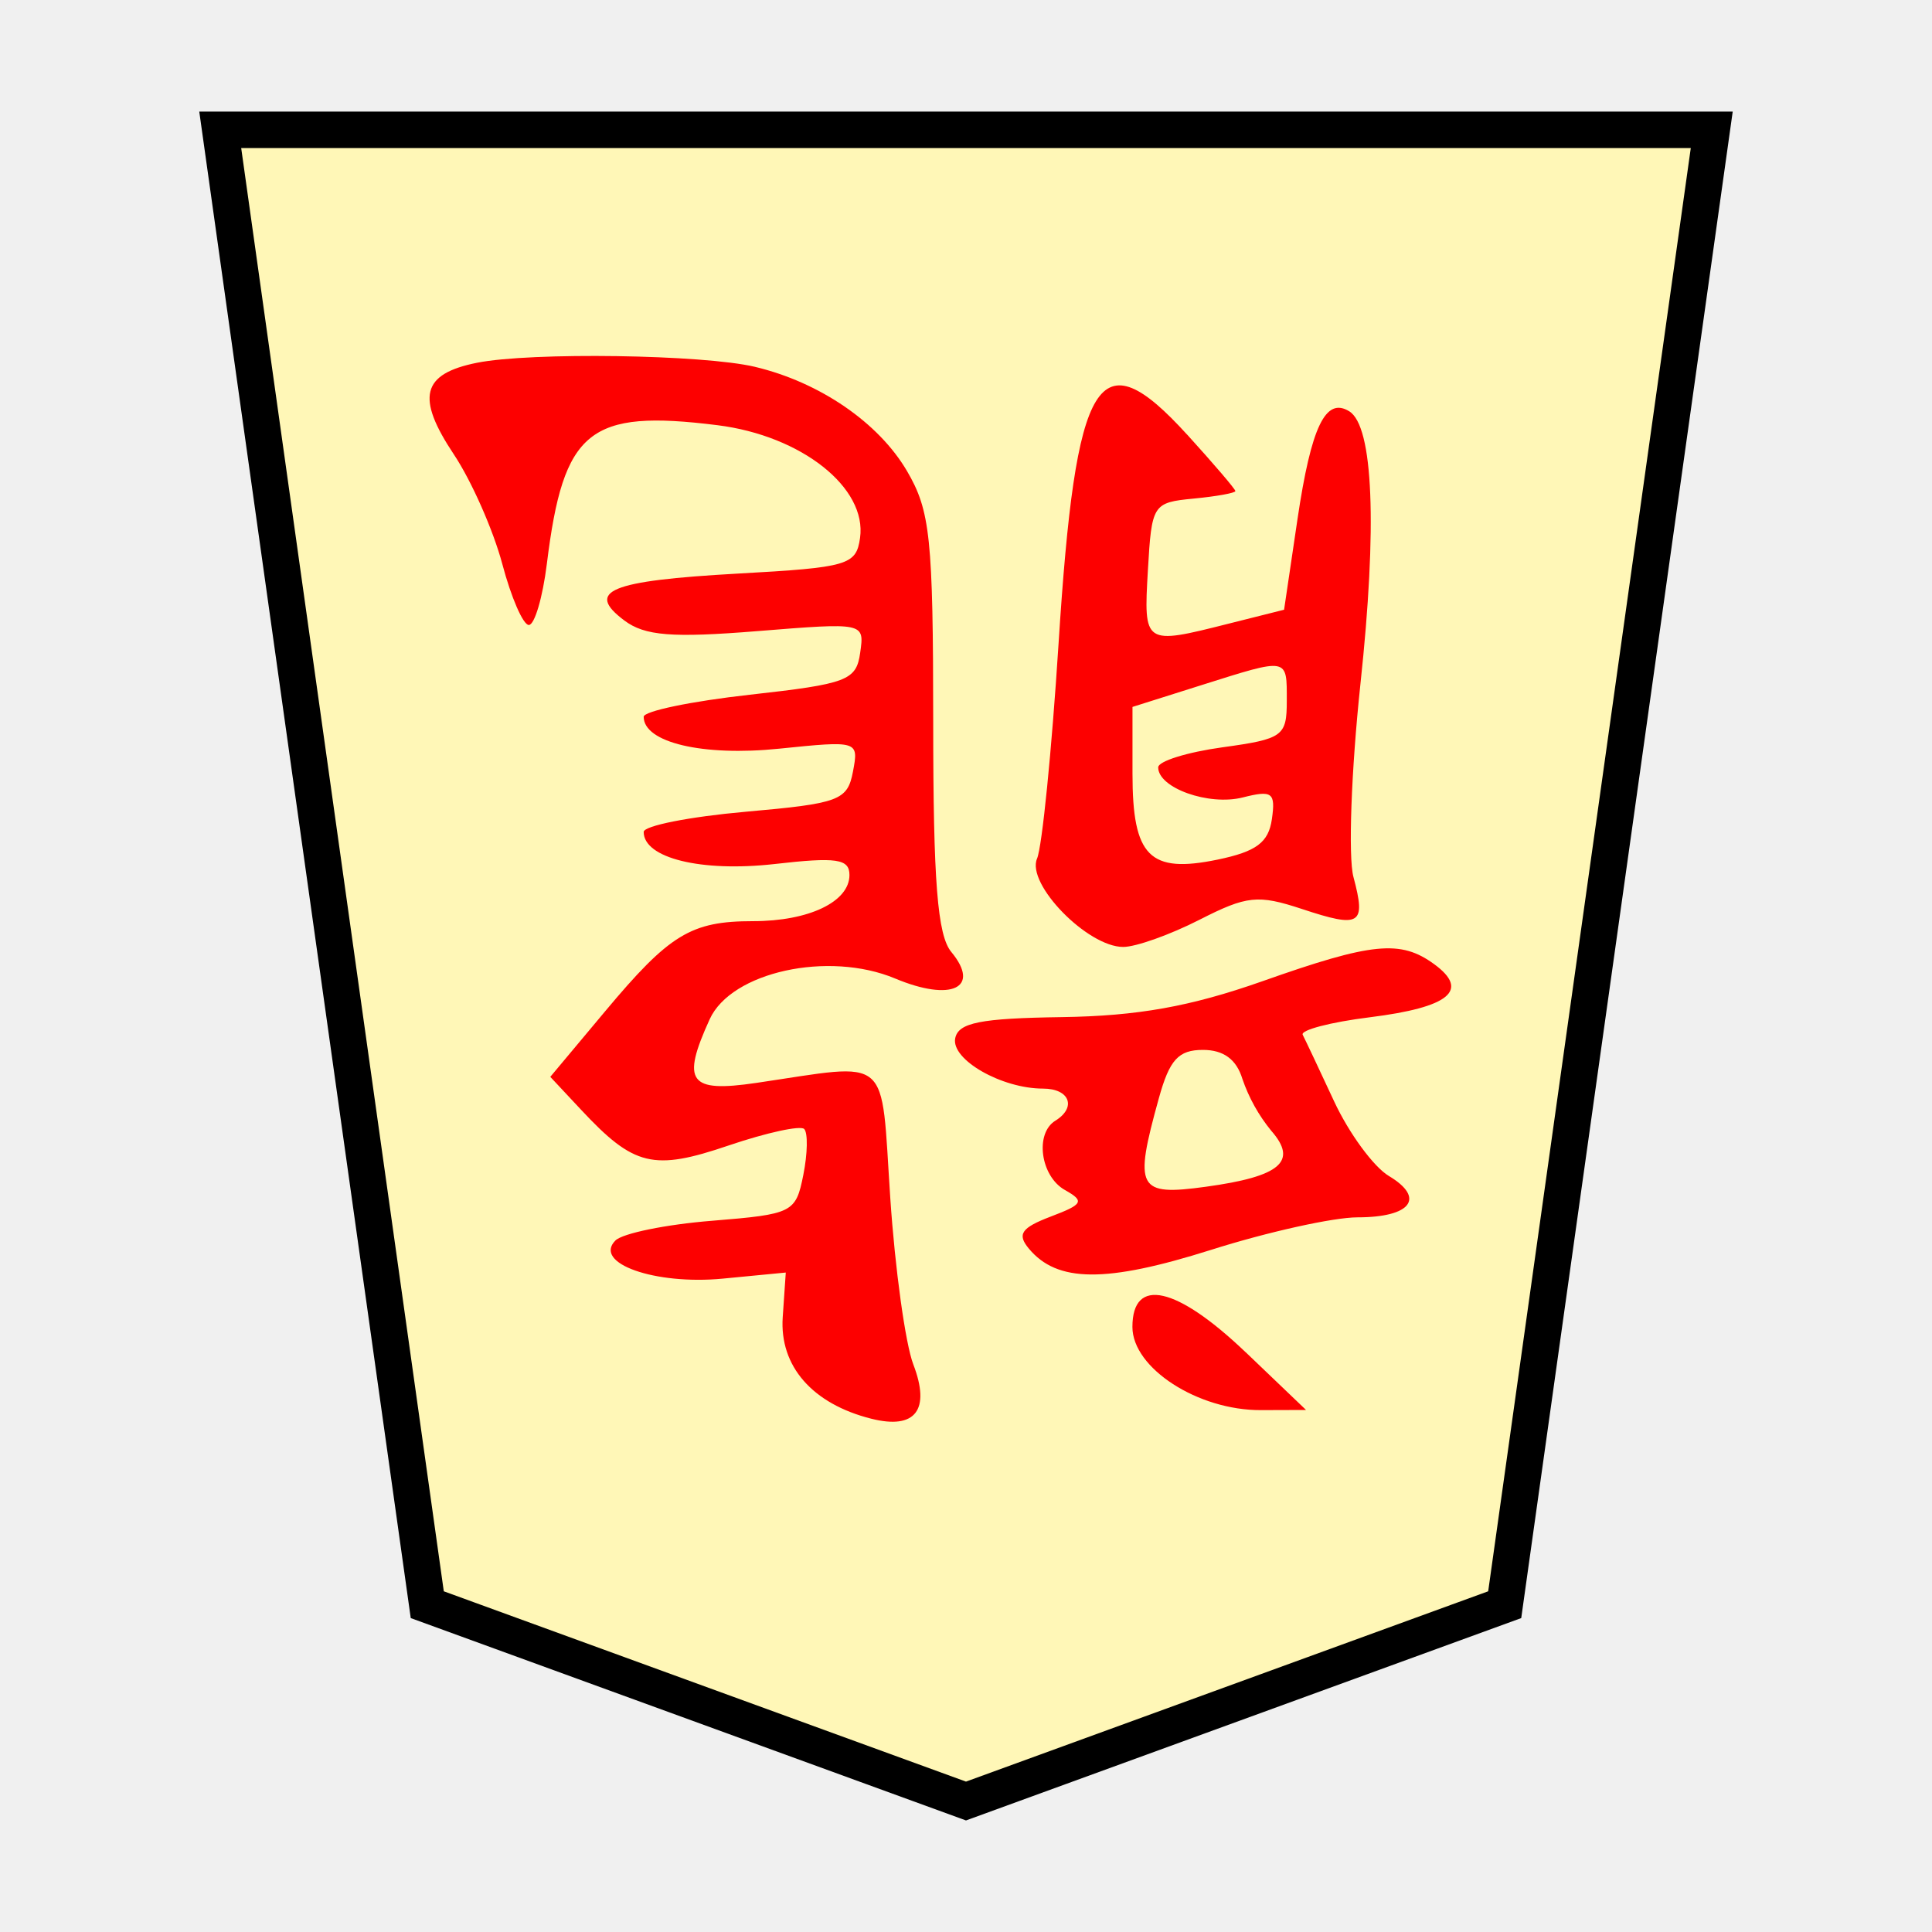
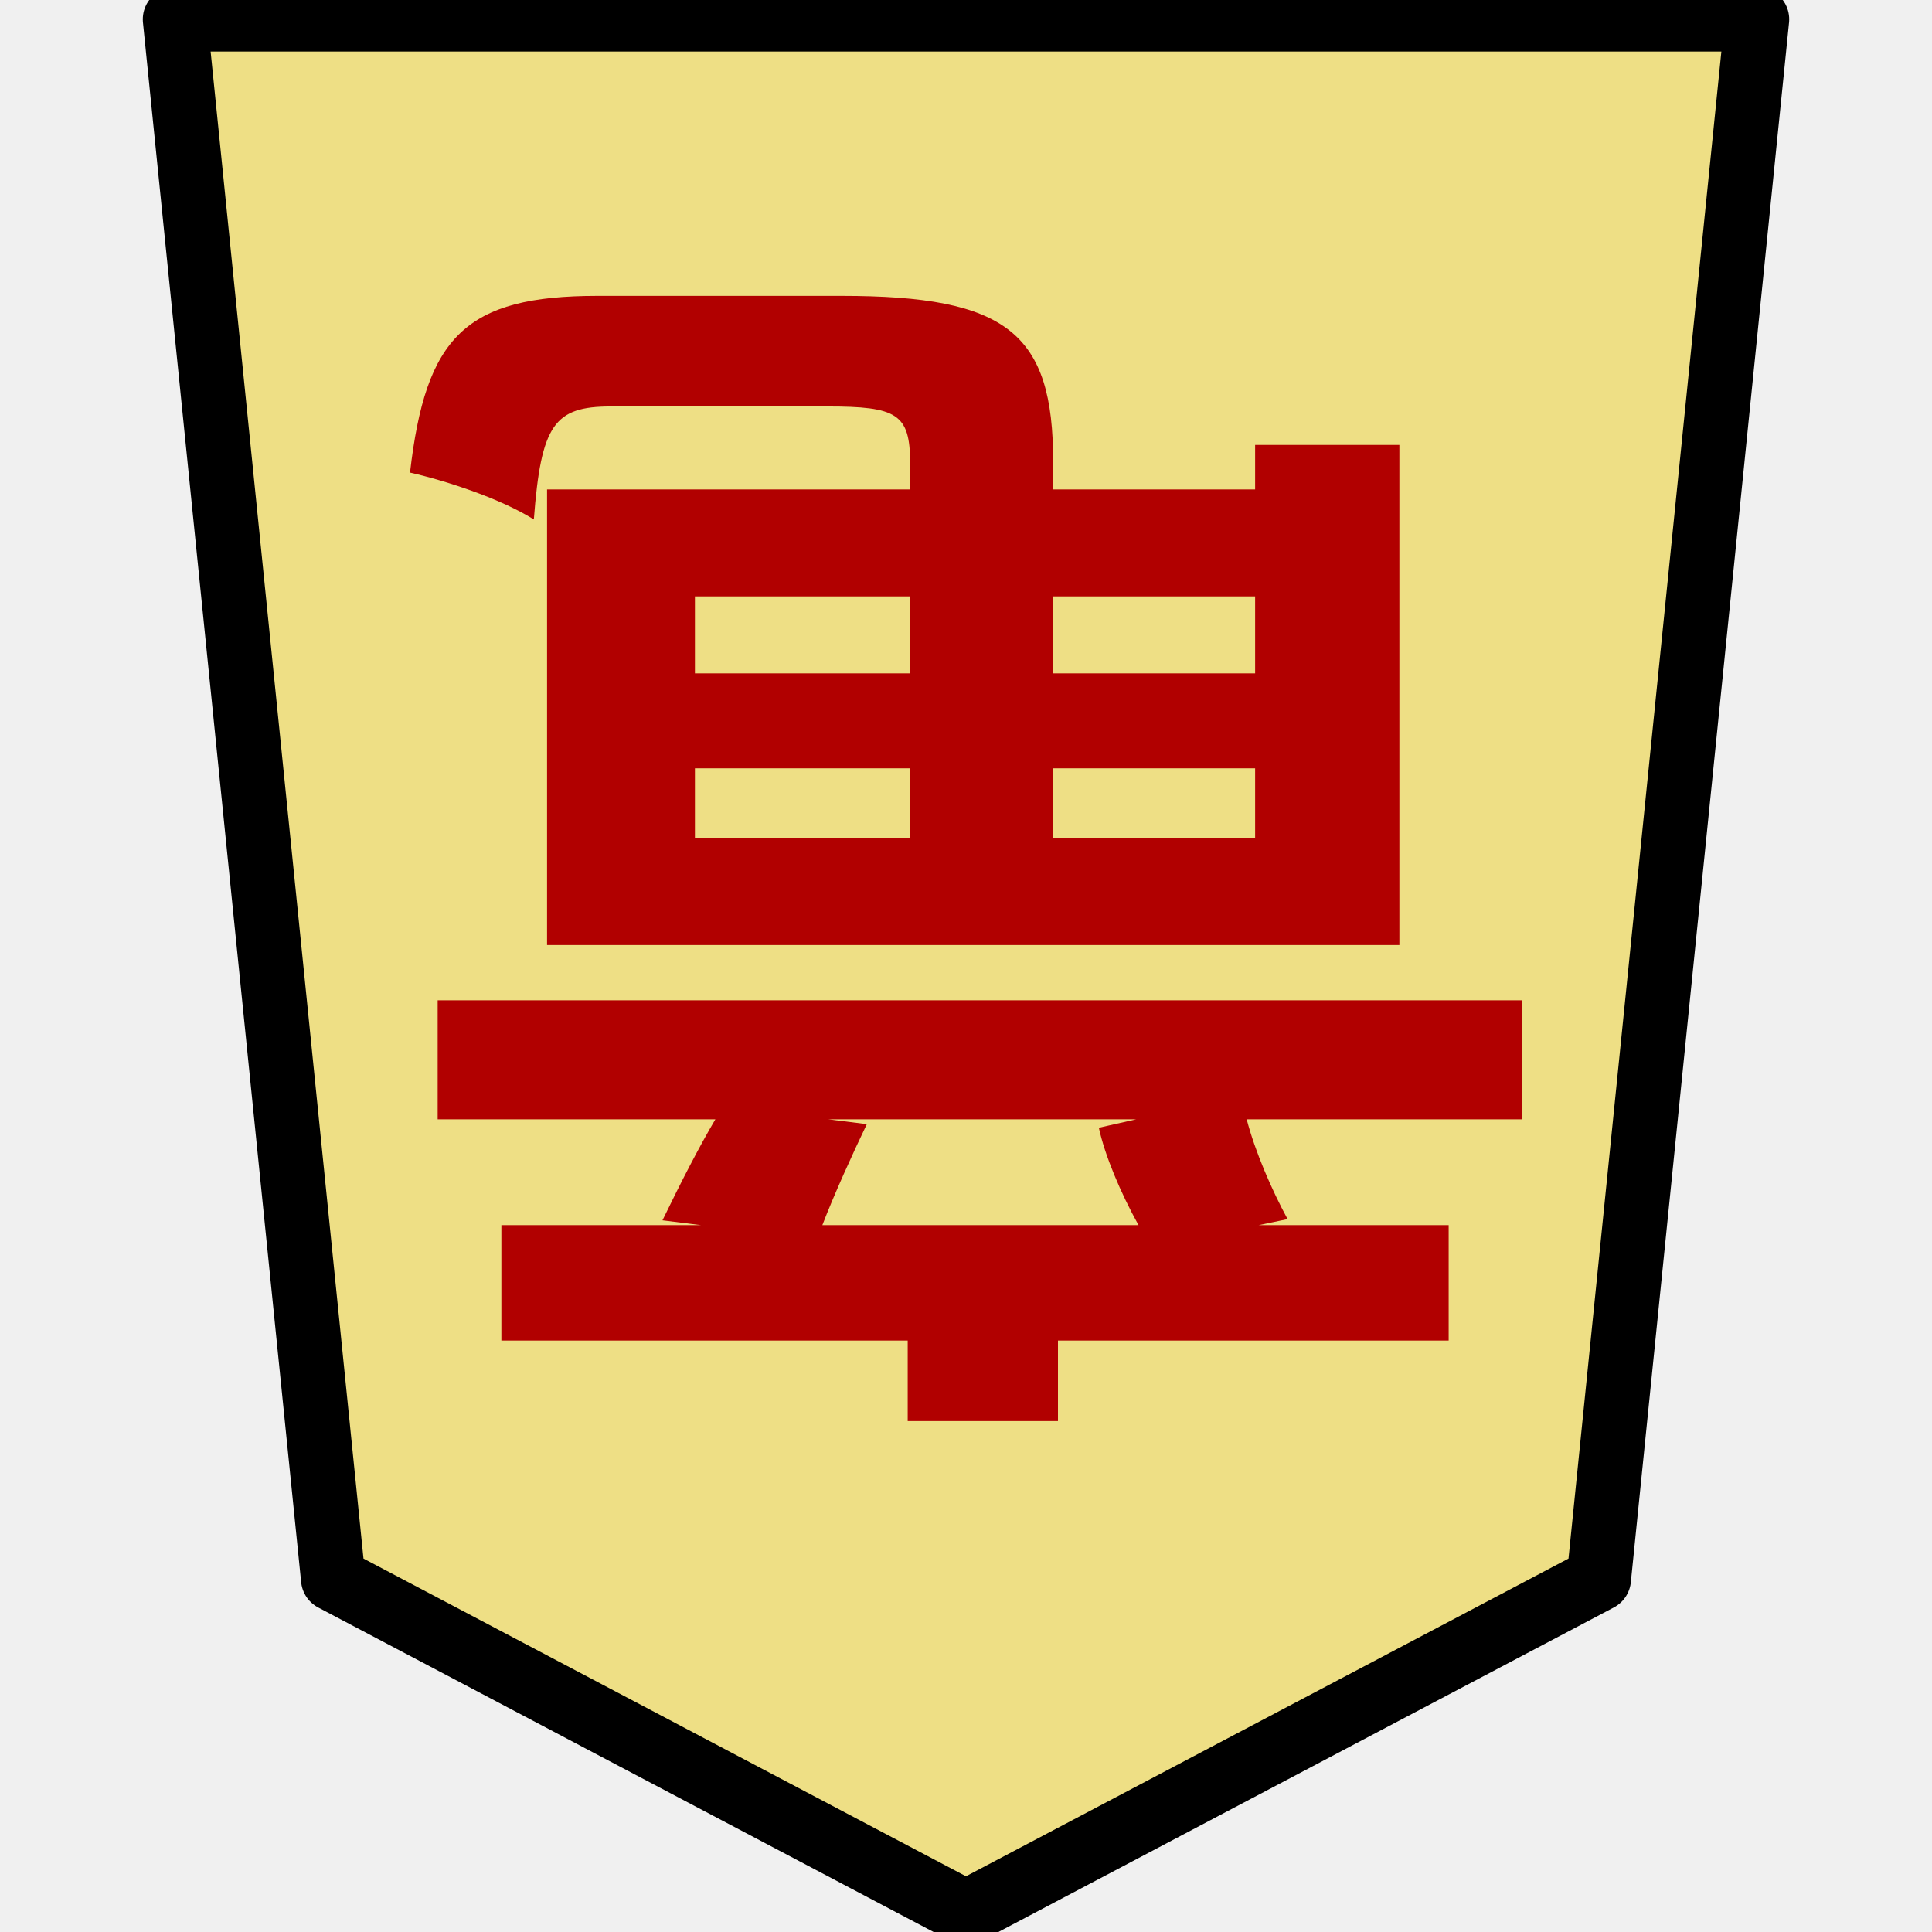
- <svg xmlns="http://www.w3.org/2000/svg" viewBox="0 0 26.458 26.458">
-   <g stroke-width="1.28">
-     <path transform="matrix(.73739 0 0 .73827 3.016 1.778)" fill="#fff7b7" stroke="#000" stroke-width=".677" d="M13.85 31L3.845 27.358 0 0h27.7l-3.845 27.358z" />
-     <path d="M10.34 5.024c.886.211 1.692.764 2.08 1.425.32.546.359.913.36 3.45 0 2.176.058 2.91.248 3.138.408.493 0 .686-.77.363-.914-.382-2.244-.09-2.539.558-.392.86-.284 1.008.638.872 1.868-.275 1.702-.417 1.835 1.576.065.97.207 1.995.315 2.278.24.625.03.897-.574.745-.808-.203-1.259-.72-1.214-1.389l.042-.613-.86.083c-.933.09-1.783-.211-1.473-.522.098-.098.694-.22 1.323-.27 1.105-.09 1.147-.11 1.25-.627.059-.294.064-.577.012-.63-.052-.051-.516.05-1.032.225-1.034.352-1.299.288-2.025-.49l-.42-.449.748-.894c.886-1.06 1.178-1.238 2.029-1.238.766 0 1.32-.266 1.32-.632 0-.222-.175-.248-1.03-.15-1 .112-1.788-.081-1.788-.44 0-.084.627-.208 1.392-.276 1.289-.114 1.398-.155 1.474-.55.08-.423.073-.425-1.012-.314-1.044.107-1.854-.084-1.854-.437 0-.077.654-.213 1.454-.302 1.335-.149 1.458-.195 1.511-.576.059-.413.058-.413-1.409-.295-1.166.094-1.54.065-1.82-.145-.541-.405-.203-.545 1.554-.643 1.512-.084 1.62-.116 1.673-.488.098-.688-.802-1.4-1.952-1.544-1.761-.22-2.11.062-2.337 1.898-.057.46-.168.838-.247.838-.078 0-.242-.377-.364-.838-.123-.46-.42-1.133-.66-1.494-.524-.786-.444-1.107.314-1.259.74-.148 3.1-.113 3.809.056zm5.918.928c.363.4.66.747.66.773 0 .026-.257.073-.572.103-.559.054-.574.078-.626.981-.059 1.023-.055 1.025 1.101.733l.764-.192.184-1.243c.188-1.266.385-1.675.709-1.474.329.204.385 1.572.152 3.74-.125 1.176-.169 2.363-.095 2.637.175.656.097.704-.706.438-.603-.199-.754-.183-1.403.148-.4.204-.87.372-1.044.372-.489 0-1.33-.862-1.18-1.21.069-.159.201-1.48.294-2.935.236-3.707.544-4.209 1.762-2.87zm.191 3.432l-.94.297v.916c0 1.133.233 1.368 1.166 1.175.53-.11.697-.234.743-.554.052-.365.006-.4-.4-.297-.465.117-1.157-.13-1.157-.412 0-.085.397-.208.881-.275.827-.114.88-.153.88-.634 0-.602.032-.596-1.173-.216zm3.193 3.821c.489.358.208.59-.882.726-.54.067-.953.176-.92.24.034.066.228.476.431.913.203.436.54.895.748 1.02.506.302.306.567-.429.567-.328 0-1.232.2-2.007.446-1.437.454-2.107.45-2.495-.02-.162-.195-.101-.283.3-.436.446-.169.468-.211.196-.364-.334-.187-.416-.773-.132-.949.295-.182.197-.44-.168-.44-.567 0-1.259-.396-1.203-.688.042-.215.344-.275 1.46-.291 1.036-.015 1.76-.144 2.743-.49 1.51-.534 1.896-.572 2.358-.234zM15.87 15.04c-.345 1.243-.293 1.341.644 1.212 1.023-.14 1.264-.347.895-.767a2.3 2.3 0 01-.395-.71c-.081-.267-.258-.397-.54-.397-.336 0-.458.134-.604.662zm1.19 3.479l.826.79-.617.002c-.863.005-1.761-.575-1.761-1.139 0-.692.605-.557 1.551.347z" fill="#fd0000" />
+ <svg xmlns="http://www.w3.org/2000/svg" version="1.1" style="overflow:visible" viewBox="-150 -150 300 300" height="1200px" width="1200px" id="svg9651">
+   <defs id="defs9655" />
+   <rect fill-opacity="0" fill="rgb(0,0,0)" height="300" width="300" y="-150" x="-150" id="rect9639" />
+   <g style="fill:#ffffff;stroke-linejoin:round" id="g9647">
+     <path style="fill:#eedf85;stroke:none;stroke-linecap:butt;stroke-linejoin:round;fill-opacity:1" id="path9641" d="M -0.002,147 98.261,95.185 122.826,-147 h -245.653 l 24.565,242.185 z" />
+     <path style="fill:#b10000;fill-opacity:1;stroke:none;stroke-linecap:butt;stroke-linejoin:round" id="path9643" d="m -22.306,40.237 c 1.867,-4.853 4.667,-11.013 6.907,-15.68 l -5.973,-0.747 h 47.787 l -5.787,1.307 c 0.933,4.293 3.36,10.08 6.16,15.12 z m -59.733,-16.427 h 43.12 c -2.427,4.107 -5.227,9.52 -8.213,15.68 l 5.973,0.747 h -30.987 v 17.92 h 63.093 v 12.507 h 23.333 v -12.507 h 60.667 v -17.92 h -29.493 l 4.48,-0.933 c -2.427,-4.48 -5.04,-10.453 -6.347,-15.493 h 42.747 V 5.33 h -168.373 z m 126.933,-81.2 v 11.947 h -31.36 v -11.947 z m -31.36,37.52 v -10.827 h 31.36 v 10.827 z m -55.627,-10.827 h 33.413 v 10.827 h -33.413 z m 33.413,-26.693 v 11.947 h -33.413 v -11.947 z m -12.88,-29.493 c 10.827,0 12.88,1.12 12.88,8.773 v 4.107 h -56.373 V -3.256 H 67.294 V -80.91 h -22.4 v 6.907 h -31.36 v -4.293 c 0,-19.973 -7.093,-25.76 -32.853,-25.76 h -37.893 c -20.533,0 -26.693,6.347 -29.12,27.44 5.787,1.307 14.187,4.107 19.227,7.28 1.12,-14.747 3.173,-17.547 11.947,-17.547 z" />
+     <path style="fill:none;stroke:#000000;stroke-width:10;stroke-linecap:butt;stroke-linejoin:round;stroke-opacity:1" id="path9645" d="M -0.002,147 98.261,95.185 122.826,-147 h -245.653 l 24.565,242.185 z" />
  </g>
</svg>
